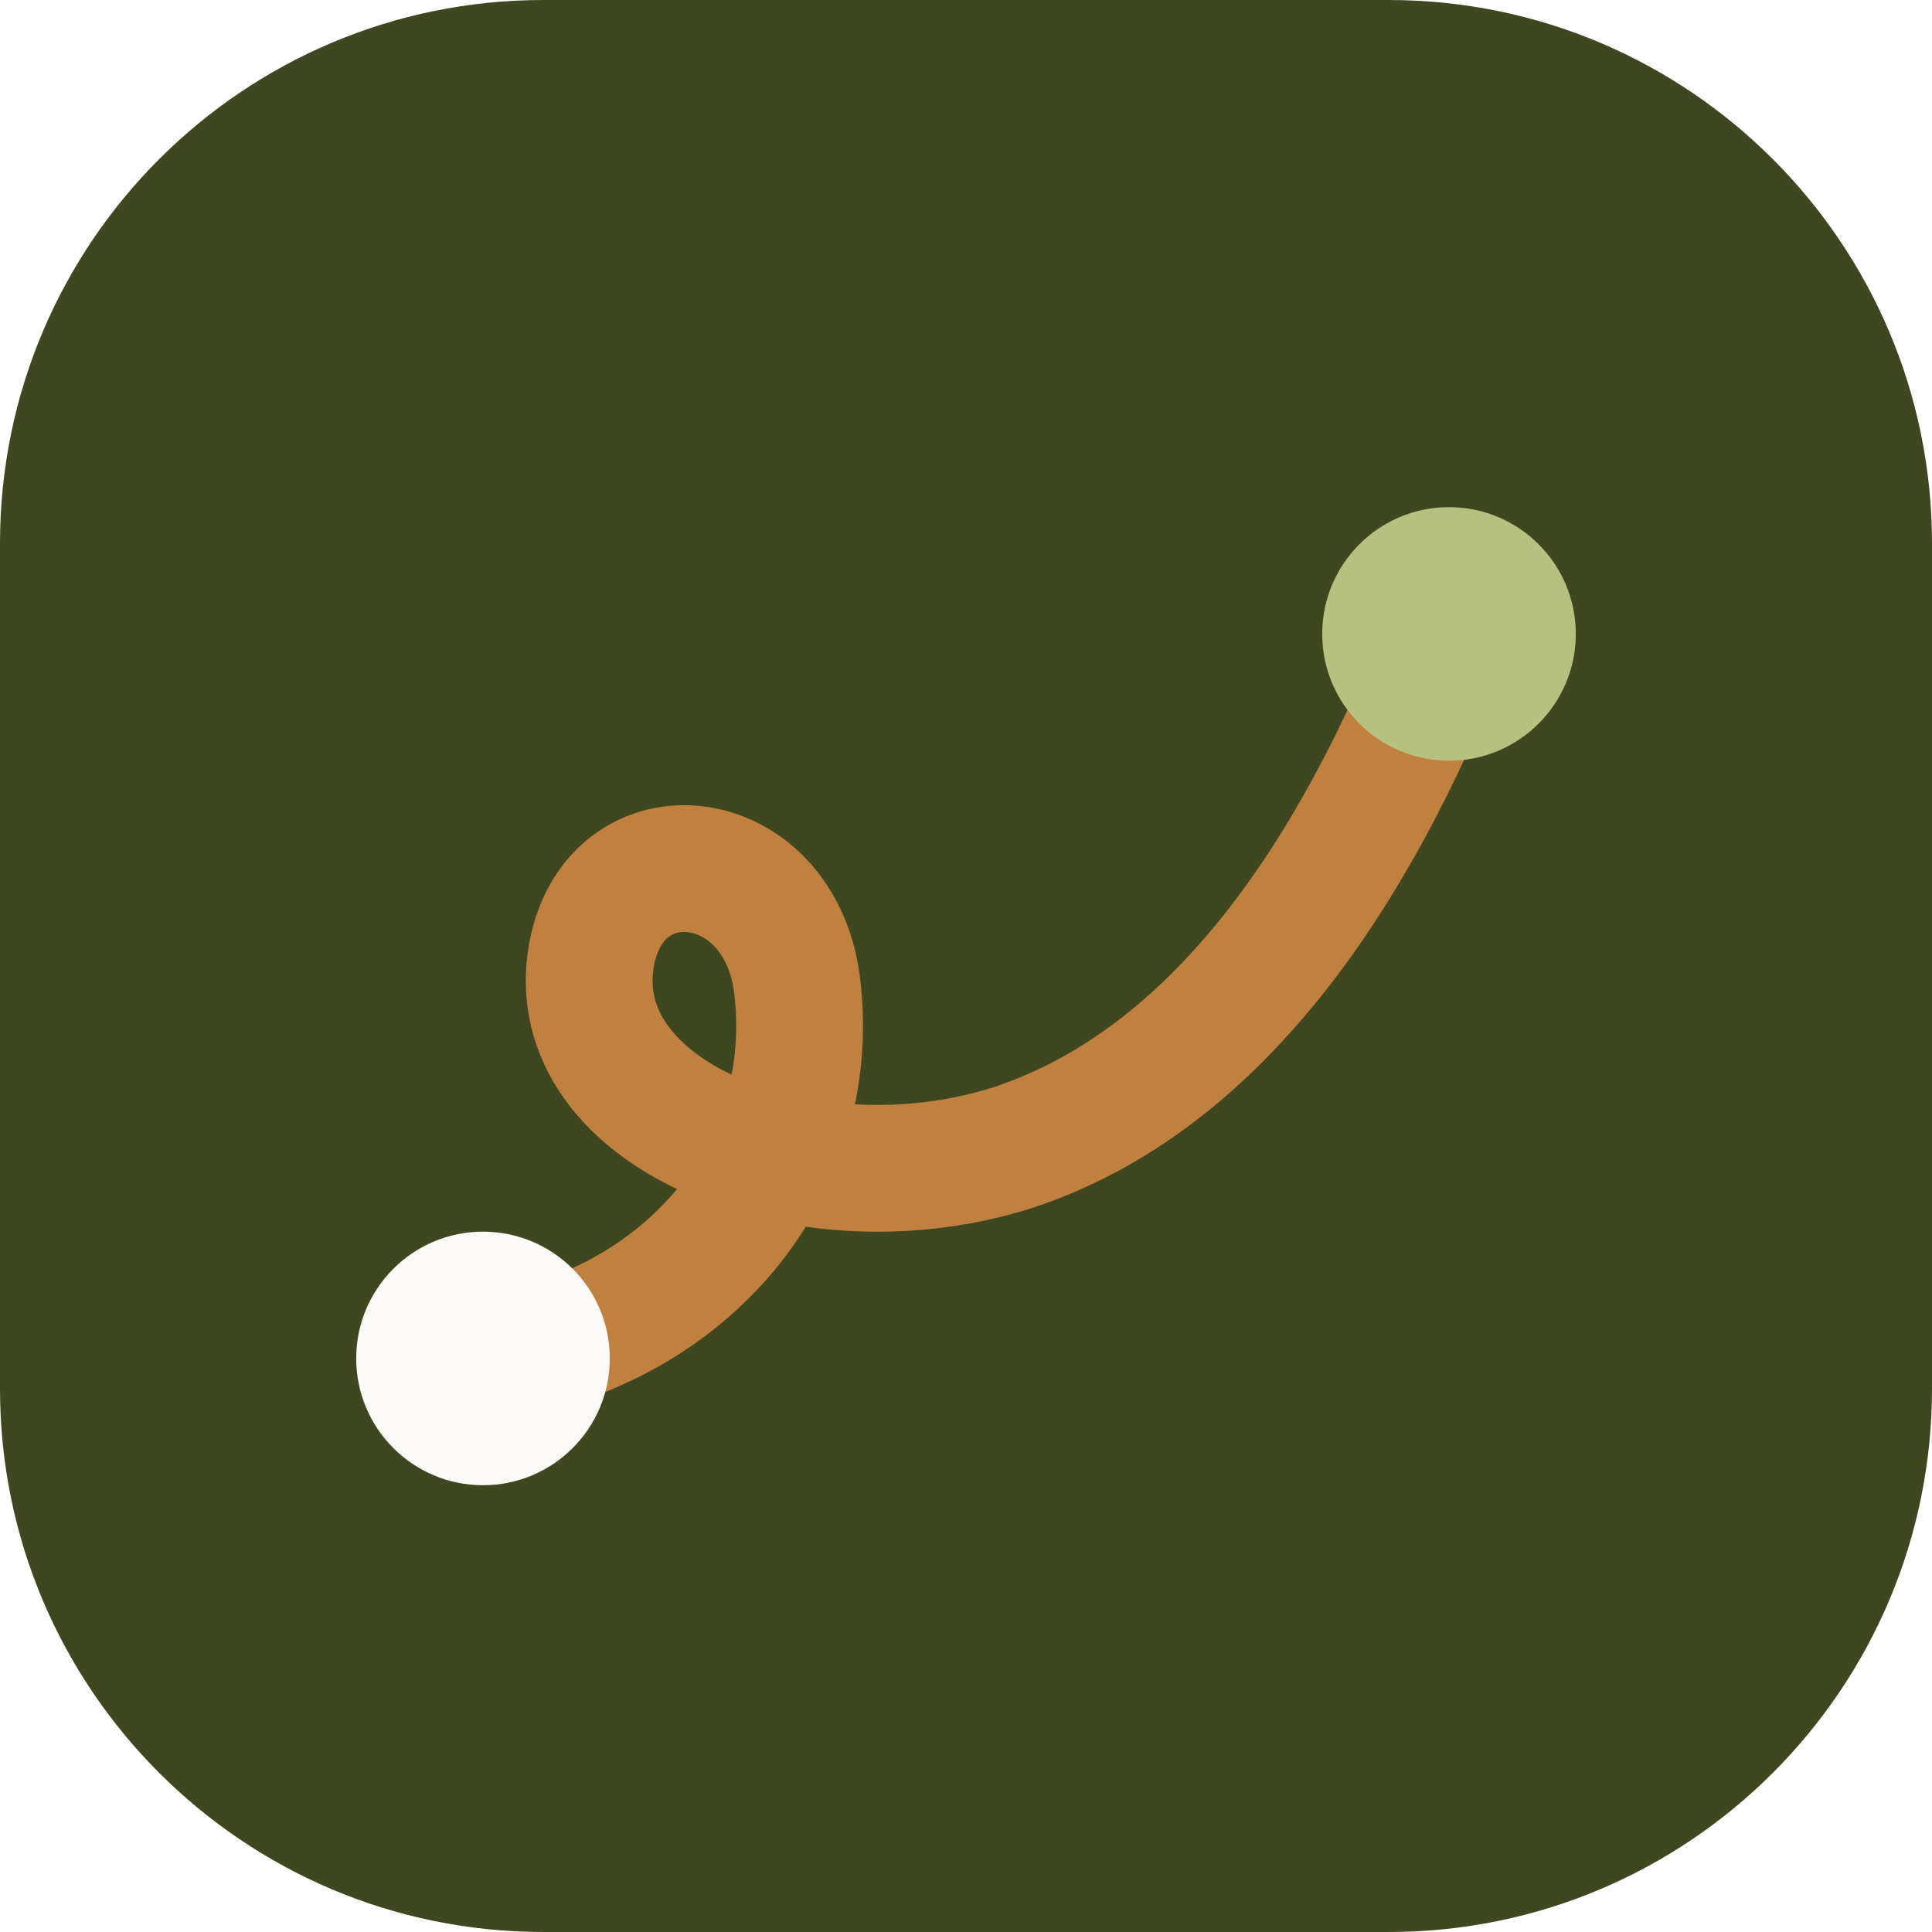
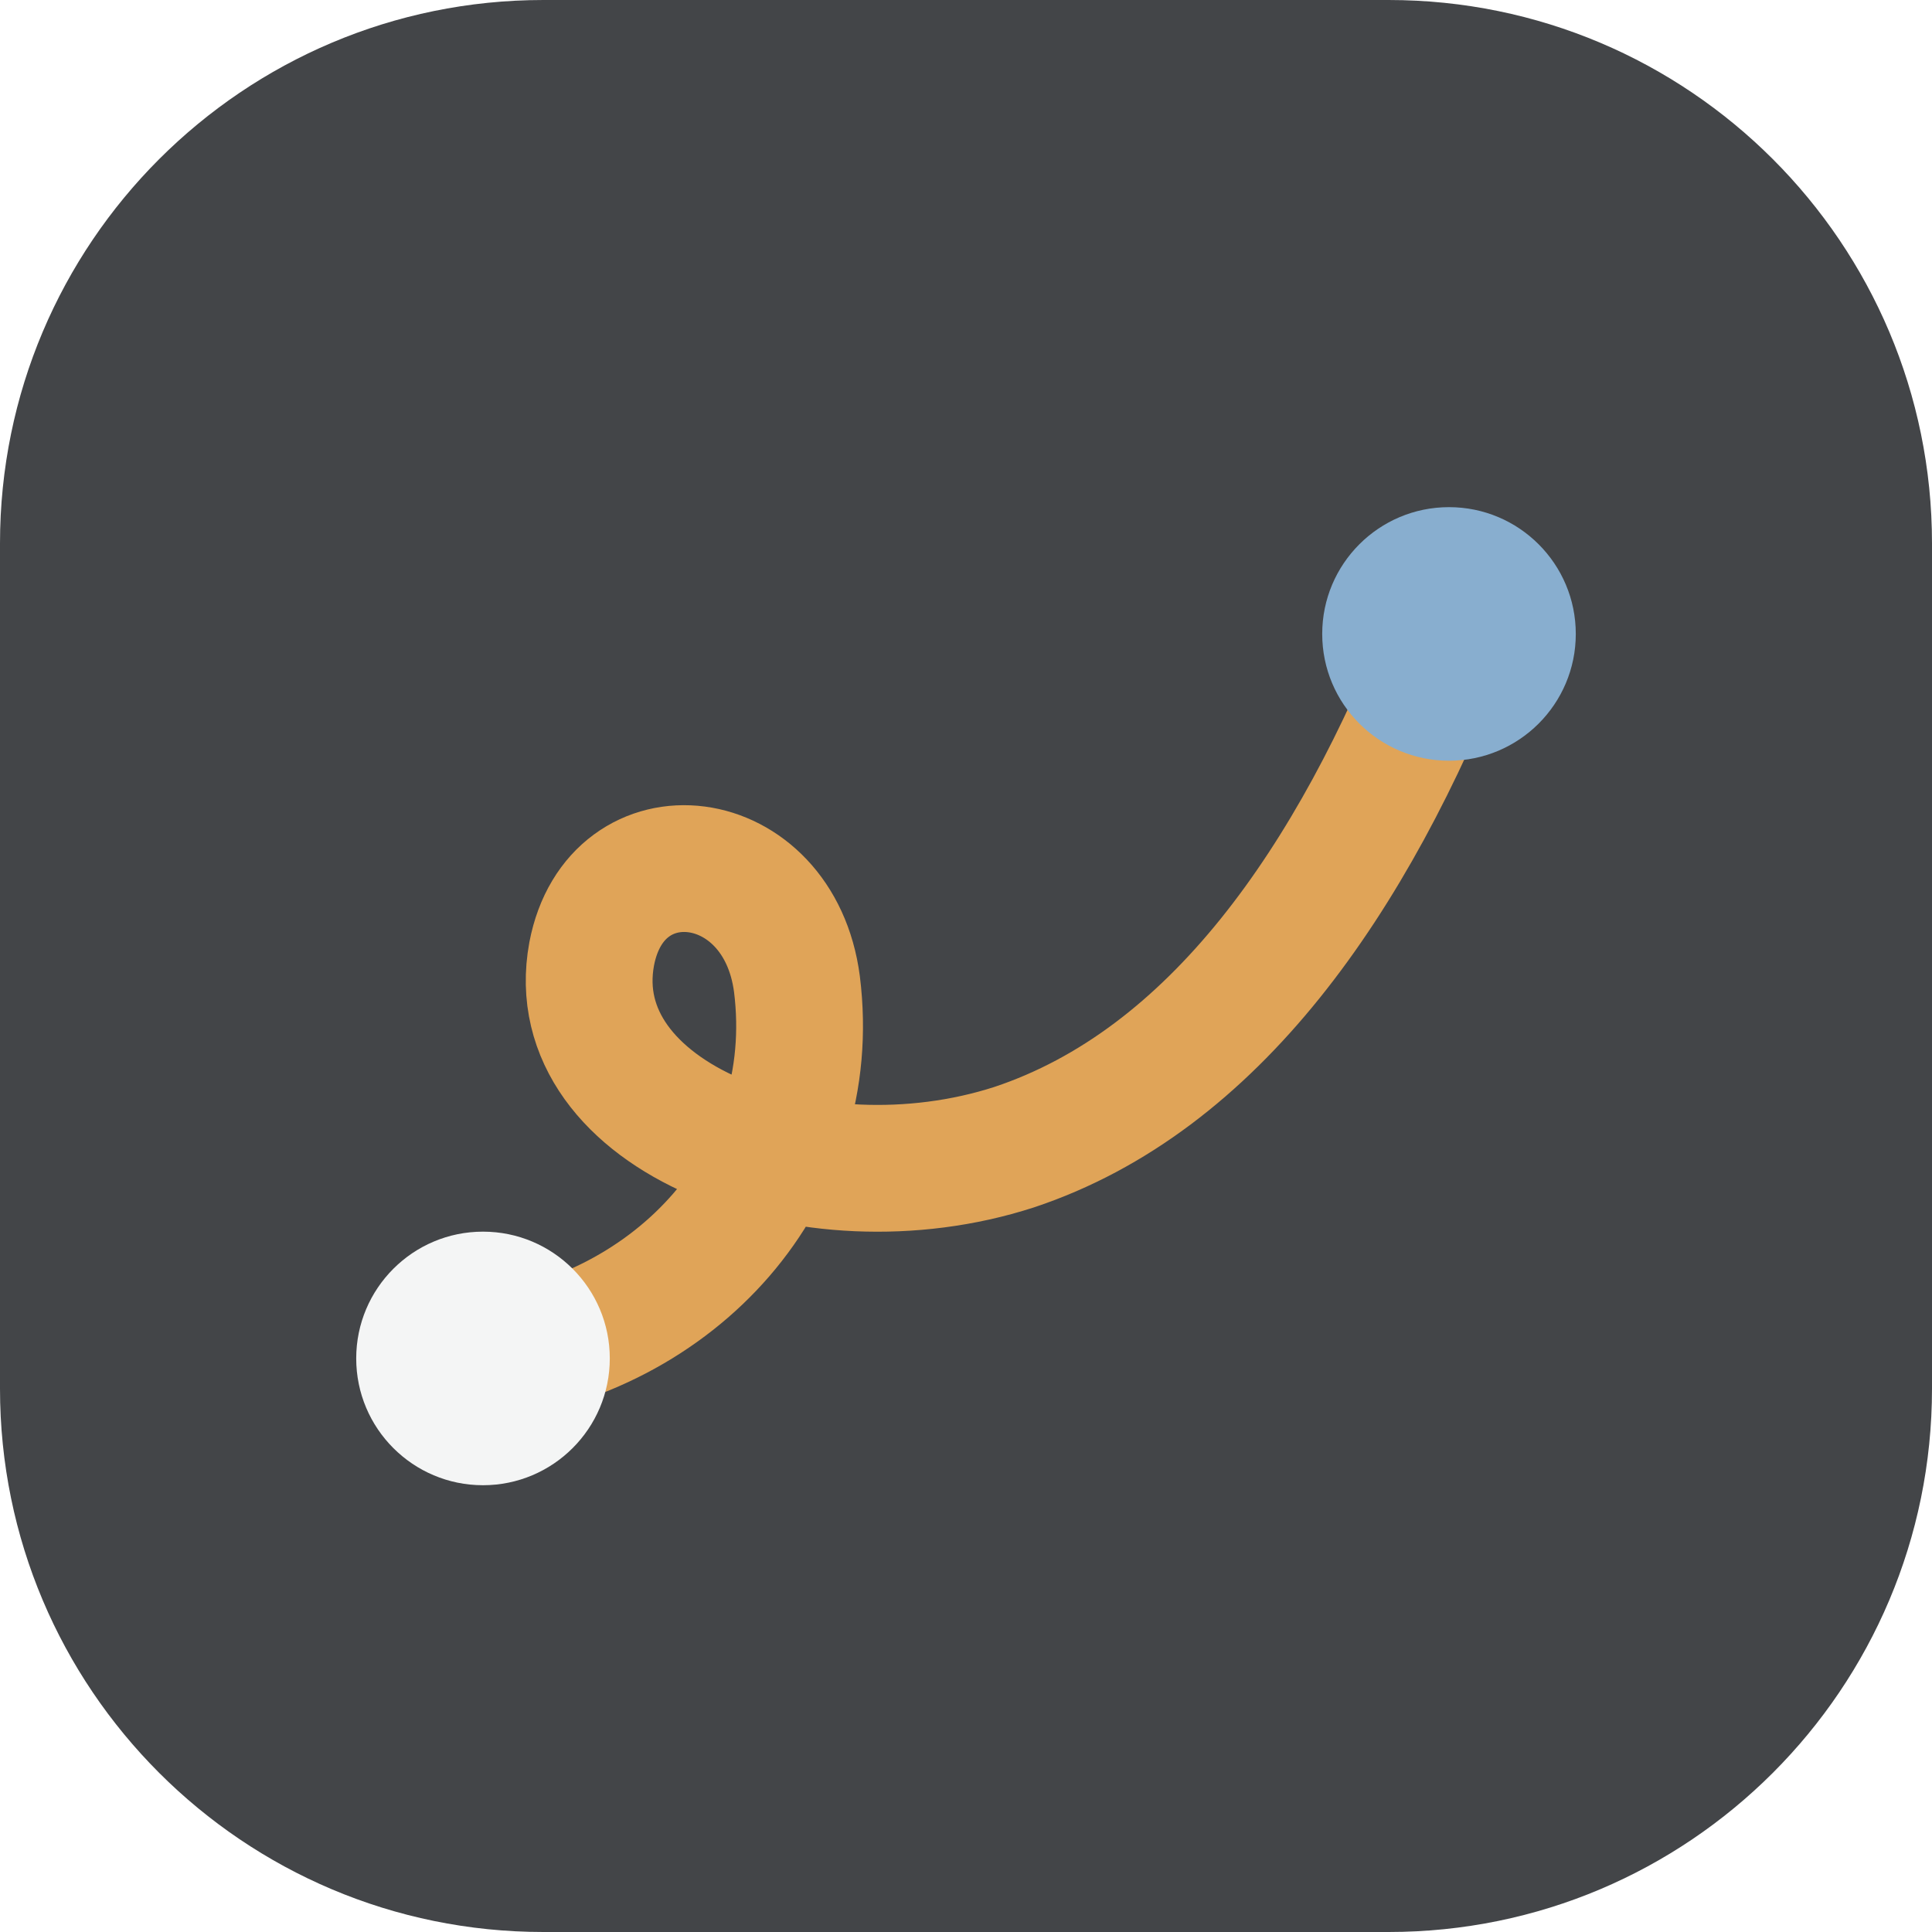
<svg xmlns="http://www.w3.org/2000/svg" viewBox="0 0 32 32">
-   <rect width="32" height="32" rx="9" fill="#3f4720" />
-   <path d="M8 22.5c3.2-.4 5.6-3 5.2-6.2-.3-2.3-3-2.6-3.4-.5-.5 2.7 3.6 4.3 7 3.2 3.3-1.1 5.6-4.4 7.2-8.5" fill="none" stroke="#c08040" stroke-width="2.1" stroke-linecap="round" stroke-linejoin="round" />
-   <circle cx="8" cy="22.5" r="2.1" fill="#fbfaf8" />
-   <circle cx="24" cy="10.5" r="2.1" fill="#b6c17f" />
+   <rect width="32" height="32" rx="9" fill="#434548" />
+   <path d="M8 22.5c3.2-.4 5.6-3 5.2-6.2-.3-2.3-3-2.6-3.4-.5-.5 2.7 3.6 4.3 7 3.2 3.3-1.1 5.6-4.4 7.2-8.5" fill="none" stroke="#e0a458" stroke-width="2.1" stroke-linecap="round" stroke-linejoin="round" />
+   <circle cx="8" cy="22.5" r="2.1" fill="#f4f5f5" />
+   <circle cx="24" cy="10.5" r="2.1" fill="#88aecf" />
</svg>
